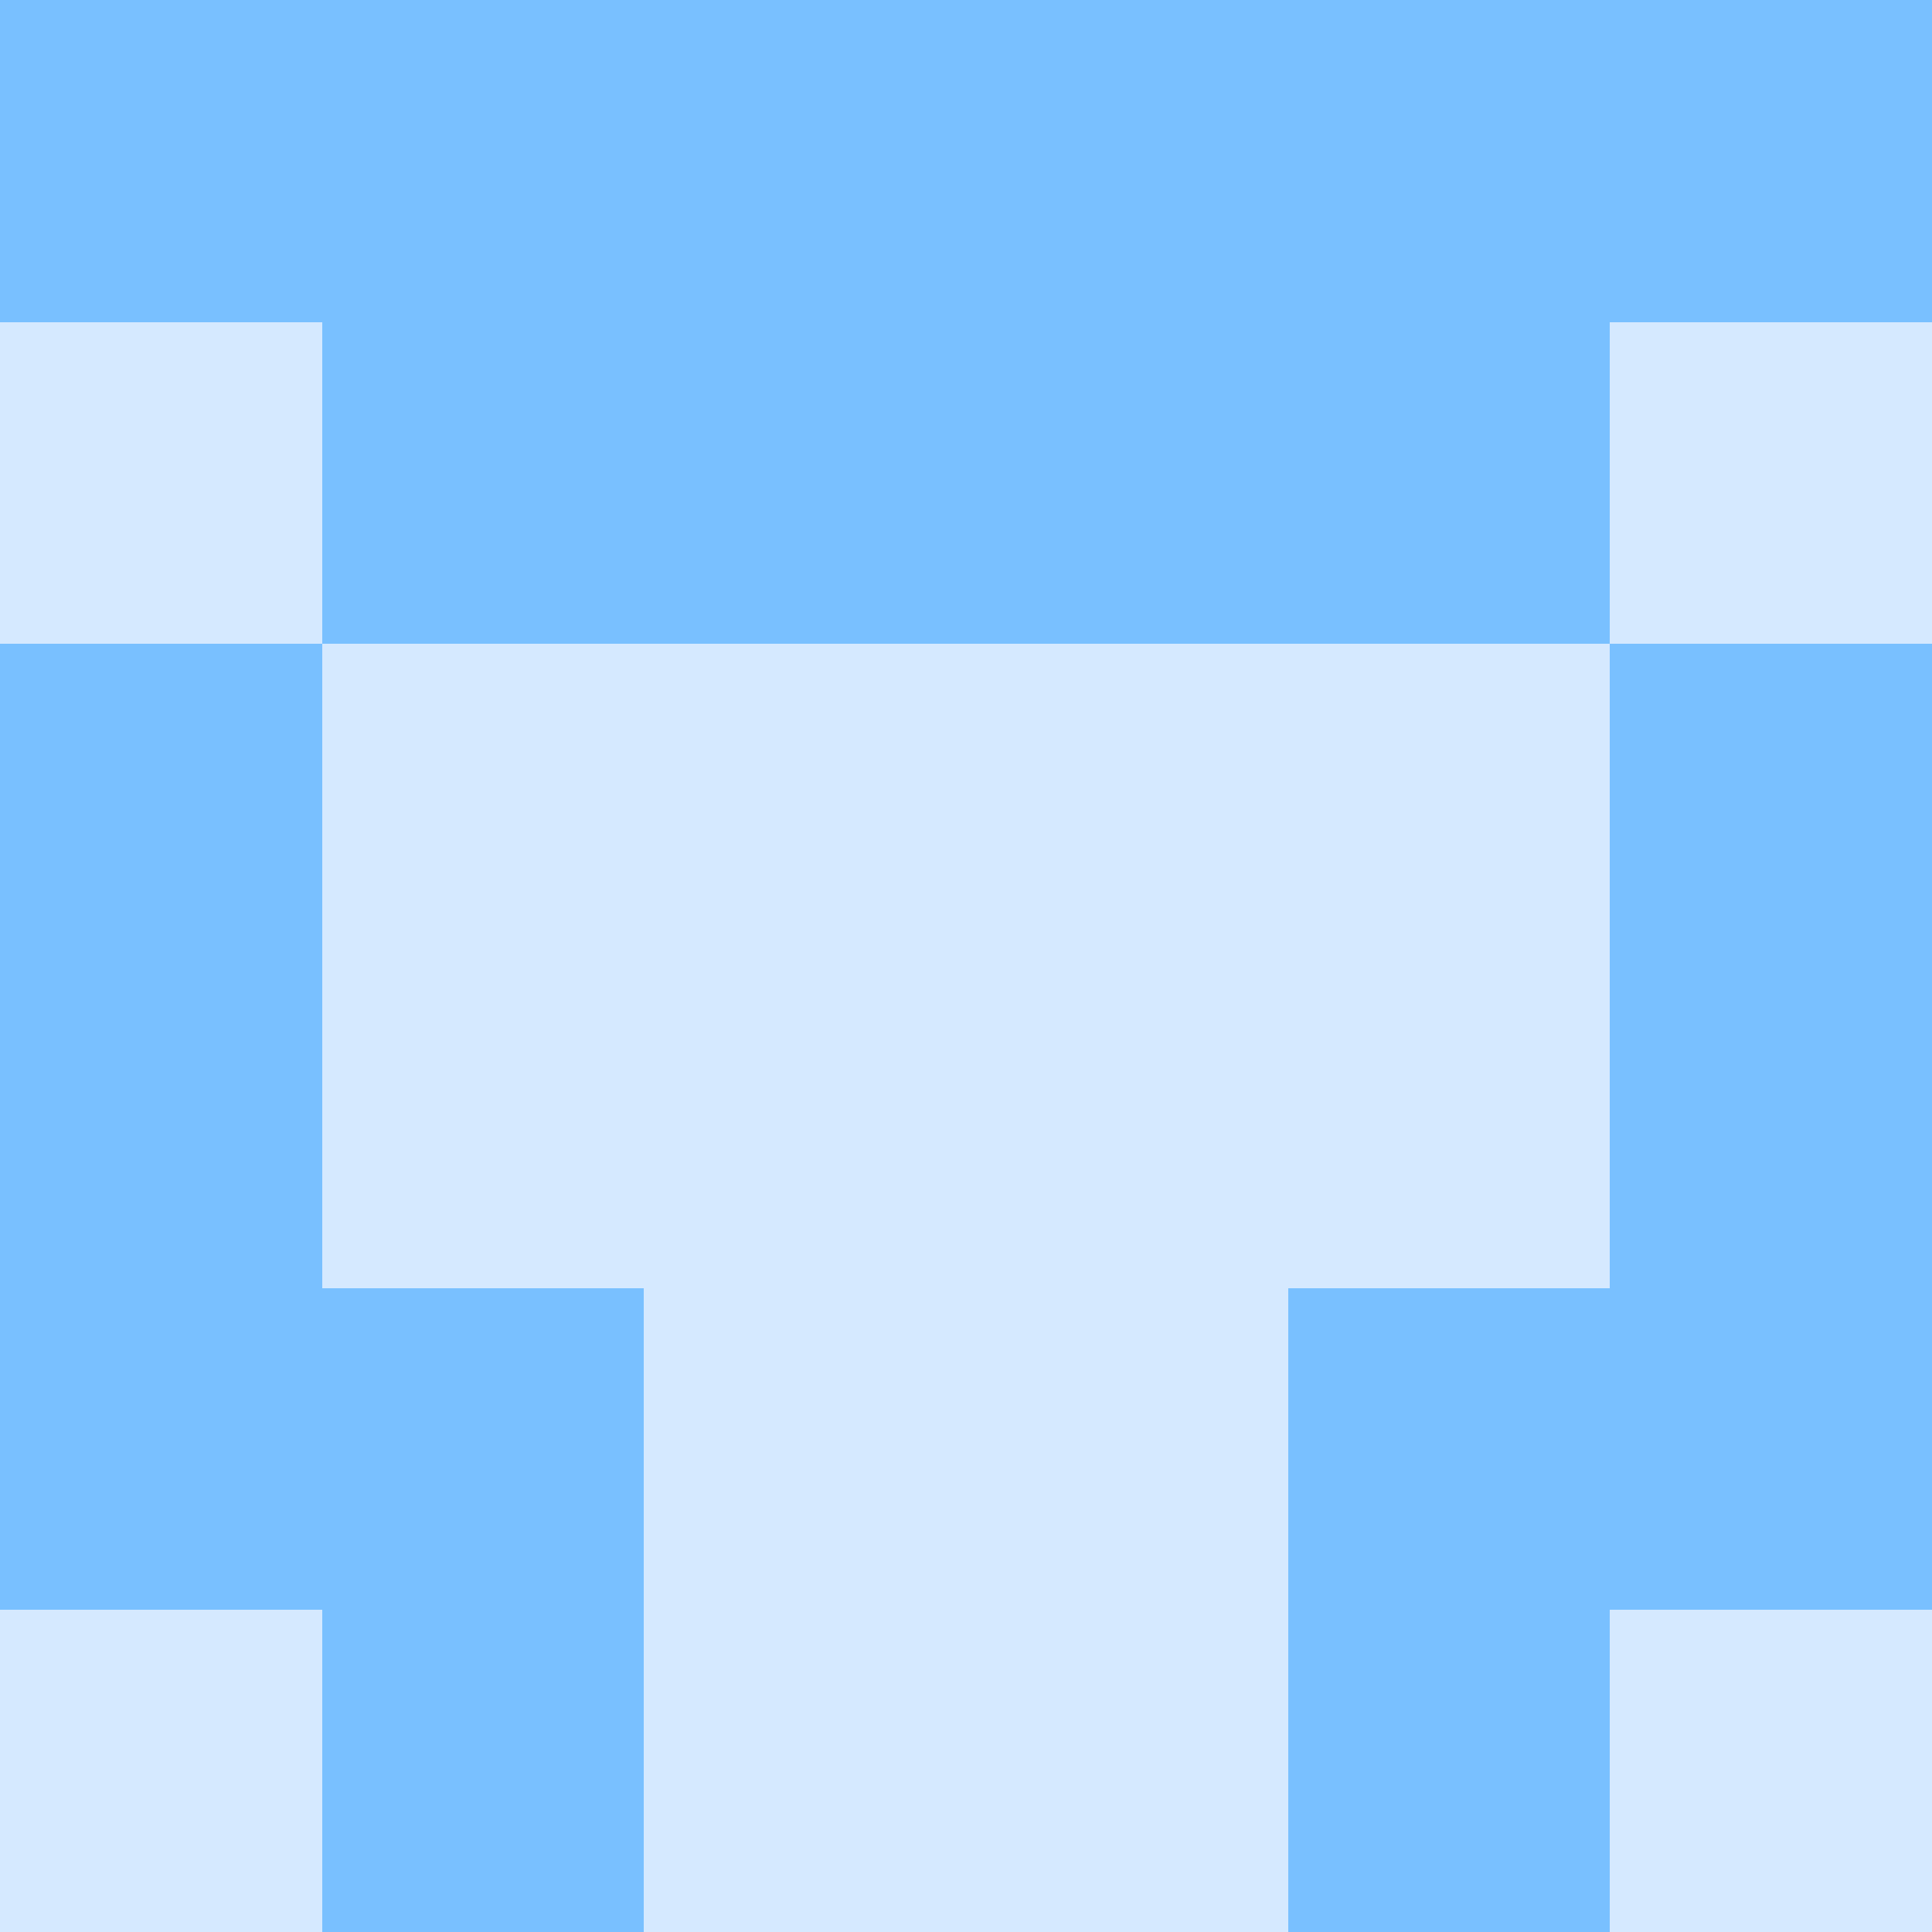
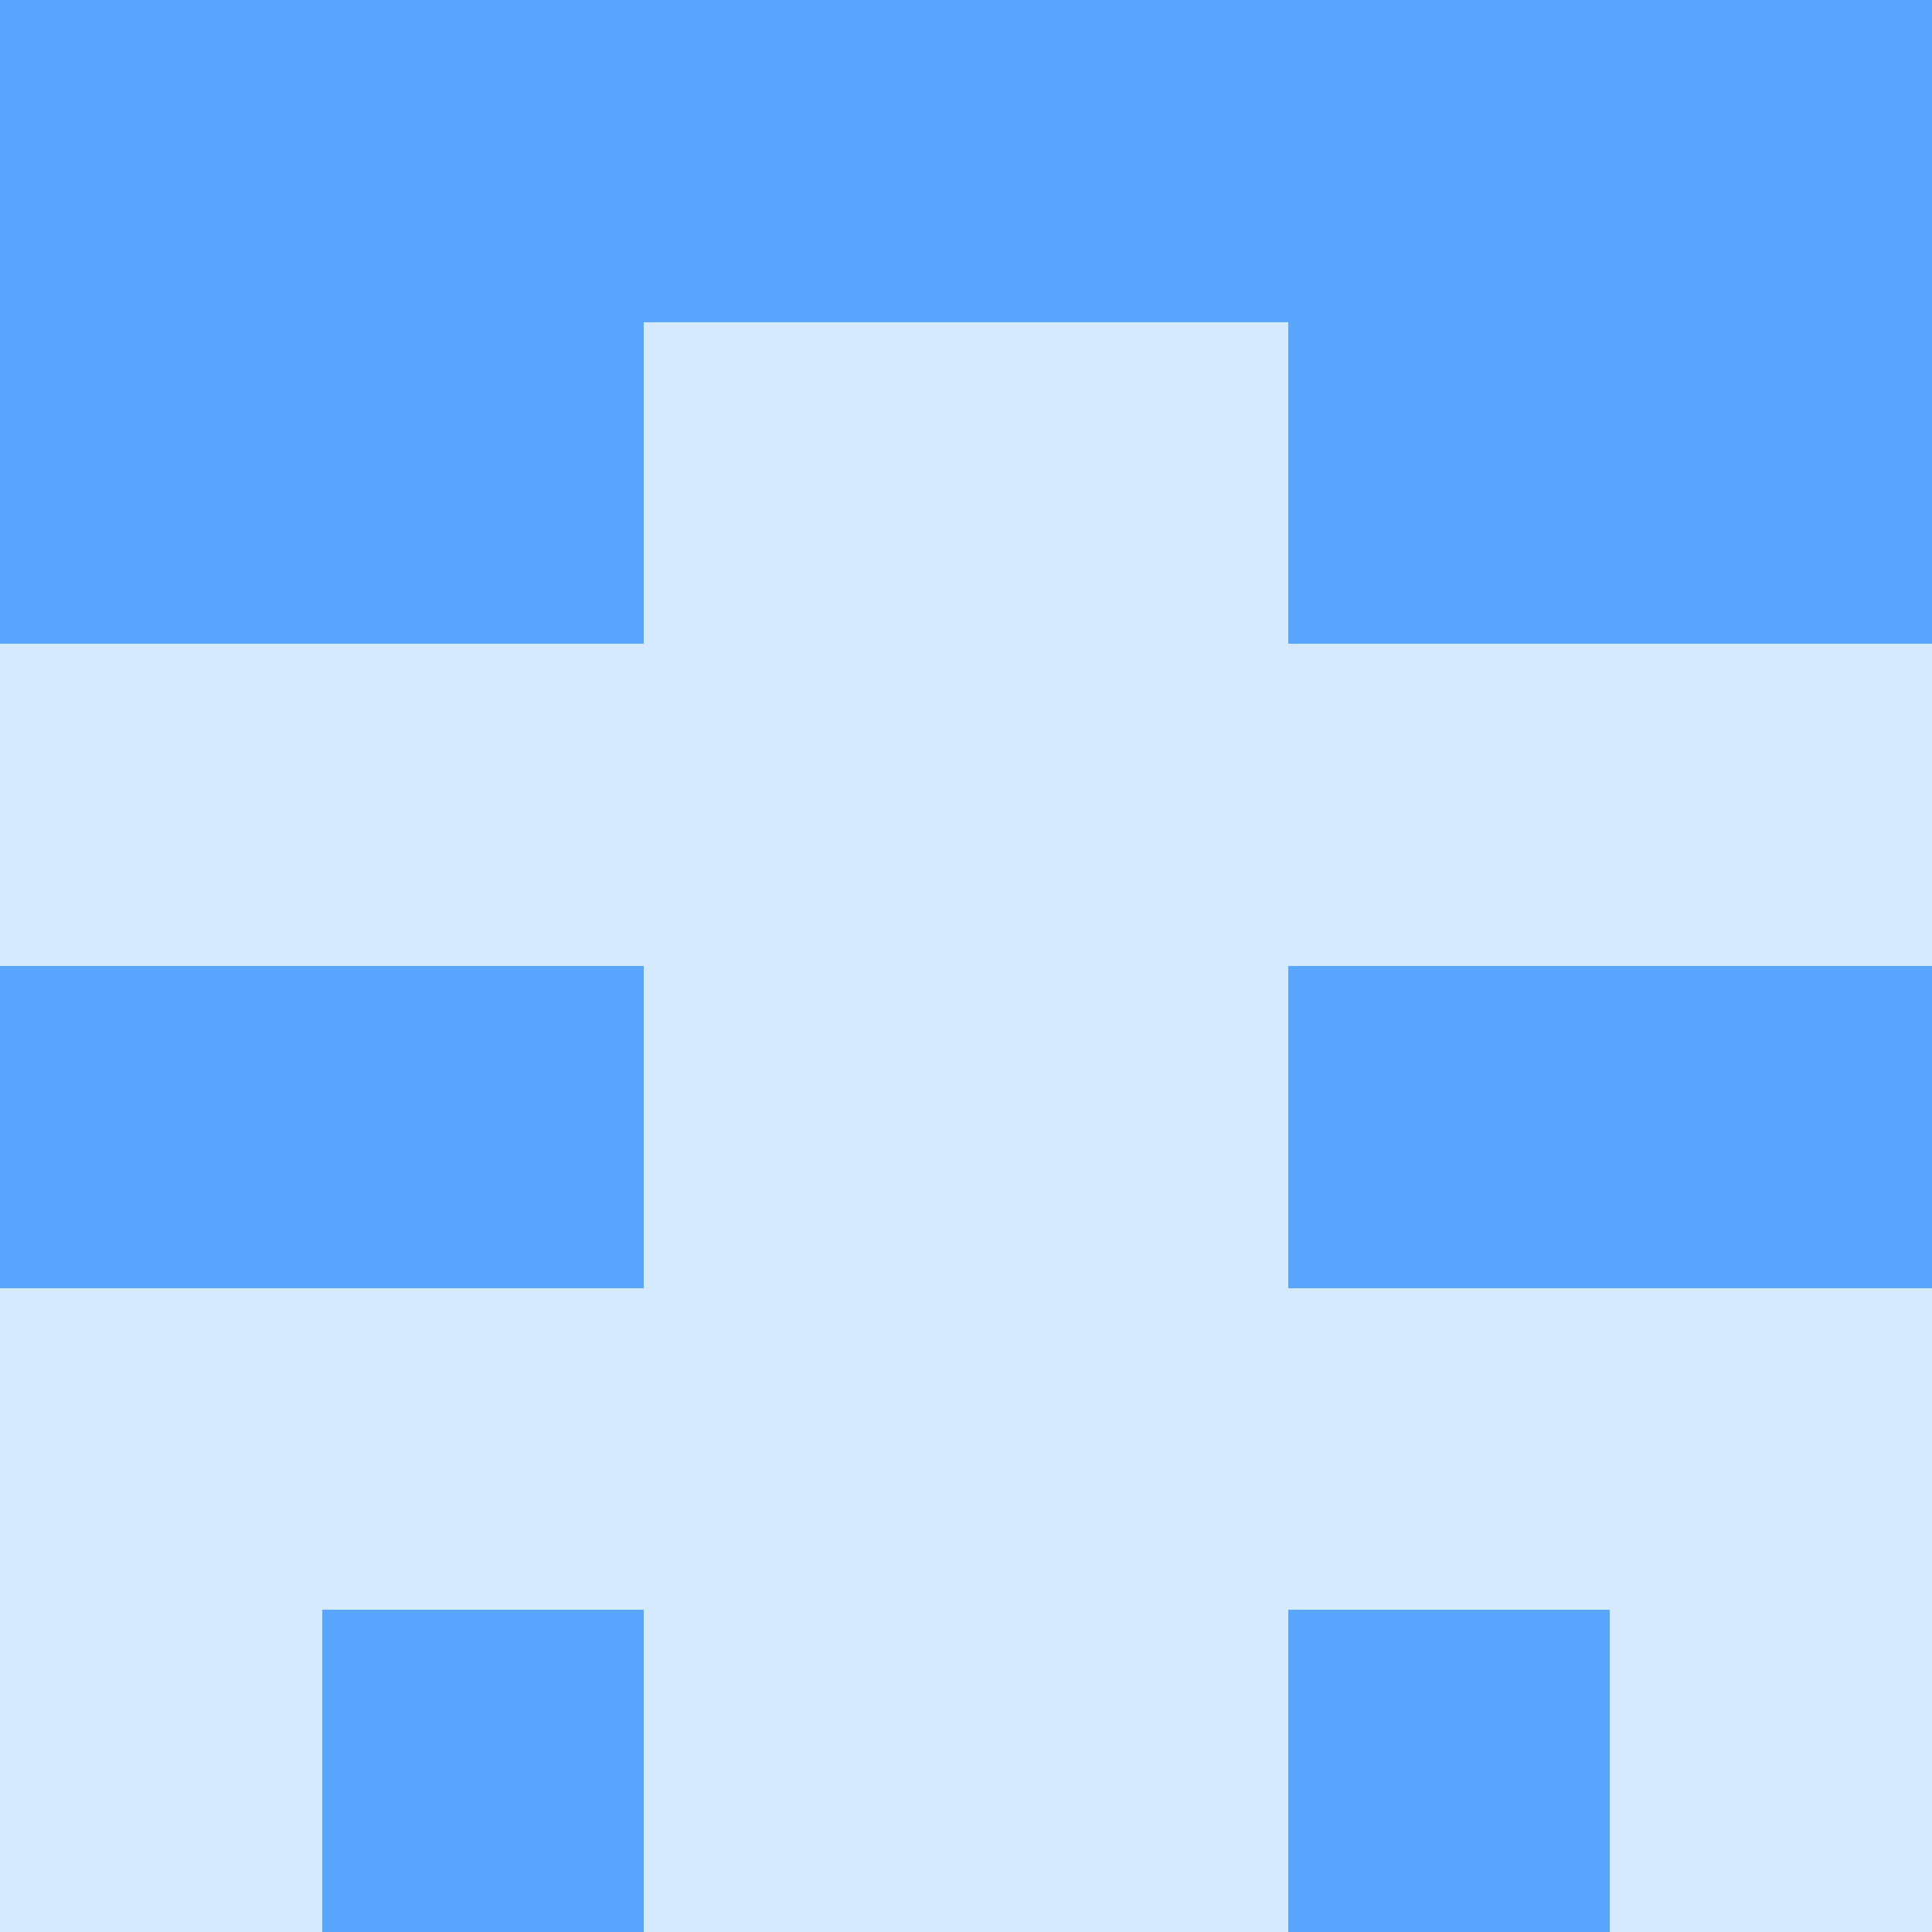
<svg xmlns="http://www.w3.org/2000/svg" viewBox="0 0 48 48" width="192" height="192" shape-rendering="crispEdges">
  <rect width="48" height="48" fill="#58a6ff" opacity="0.25" />
-   <rect x="0" y="0" width="8" height="8" fill="#79c0ff" />
-   <rect x="40" y="0" width="8" height="8" fill="#79c0ff" />
-   <rect x="8" y="0" width="8" height="8" fill="#79c0ff" />
-   <rect x="32" y="0" width="8" height="8" fill="#79c0ff" />
-   <rect x="16" y="0" width="8" height="8" fill="#79c0ff" />
-   <rect x="24" y="0" width="8" height="8" fill="#79c0ff" />
-   <rect x="8" y="8" width="8" height="8" fill="#79c0ff" />
-   <rect x="32" y="8" width="8" height="8" fill="#79c0ff" />
-   <rect x="16" y="8" width="8" height="8" fill="#79c0ff" />
-   <rect x="24" y="8" width="8" height="8" fill="#79c0ff" />
-   <rect x="0" y="16" width="8" height="8" fill="#79c0ff" />
-   <rect x="40" y="16" width="8" height="8" fill="#79c0ff" />
-   <rect x="0" y="24" width="8" height="8" fill="#79c0ff" />
-   <rect x="40" y="24" width="8" height="8" fill="#79c0ff" />
-   <rect x="0" y="32" width="8" height="8" fill="#79c0ff" />
-   <rect x="40" y="32" width="8" height="8" fill="#79c0ff" />
-   <rect x="8" y="32" width="8" height="8" fill="#79c0ff" />
-   <rect x="32" y="32" width="8" height="8" fill="#79c0ff" />
-   <rect x="8" y="40" width="8" height="8" fill="#79c0ff" />
-   <rect x="32" y="40" width="8" height="8" fill="#79c0ff" />
+   <rect x="0" y="0" width="8" height="8" fill="#58a6ff" />
+   <rect x="40" y="0" width="8" height="8" fill="#58a6ff" />
+   <rect x="8" y="0" width="8" height="8" fill="#58a6ff" />
+   <rect x="32" y="0" width="8" height="8" fill="#58a6ff" />
+   <rect x="16" y="0" width="8" height="8" fill="#58a6ff" />
+   <rect x="24" y="0" width="8" height="8" fill="#58a6ff" />
+   <rect x="0" y="8" width="8" height="8" fill="#58a6ff" />
+   <rect x="40" y="8" width="8" height="8" fill="#58a6ff" />
+   <rect x="8" y="8" width="8" height="8" fill="#58a6ff" />
+   <rect x="32" y="8" width="8" height="8" fill="#58a6ff" />
+   <rect x="0" y="24" width="8" height="8" fill="#58a6ff" />
+   <rect x="40" y="24" width="8" height="8" fill="#58a6ff" />
+   <rect x="8" y="24" width="8" height="8" fill="#58a6ff" />
+   <rect x="32" y="24" width="8" height="8" fill="#58a6ff" />
+   <rect x="8" y="40" width="8" height="8" fill="#58a6ff" />
+   <rect x="32" y="40" width="8" height="8" fill="#58a6ff" />
</svg>
